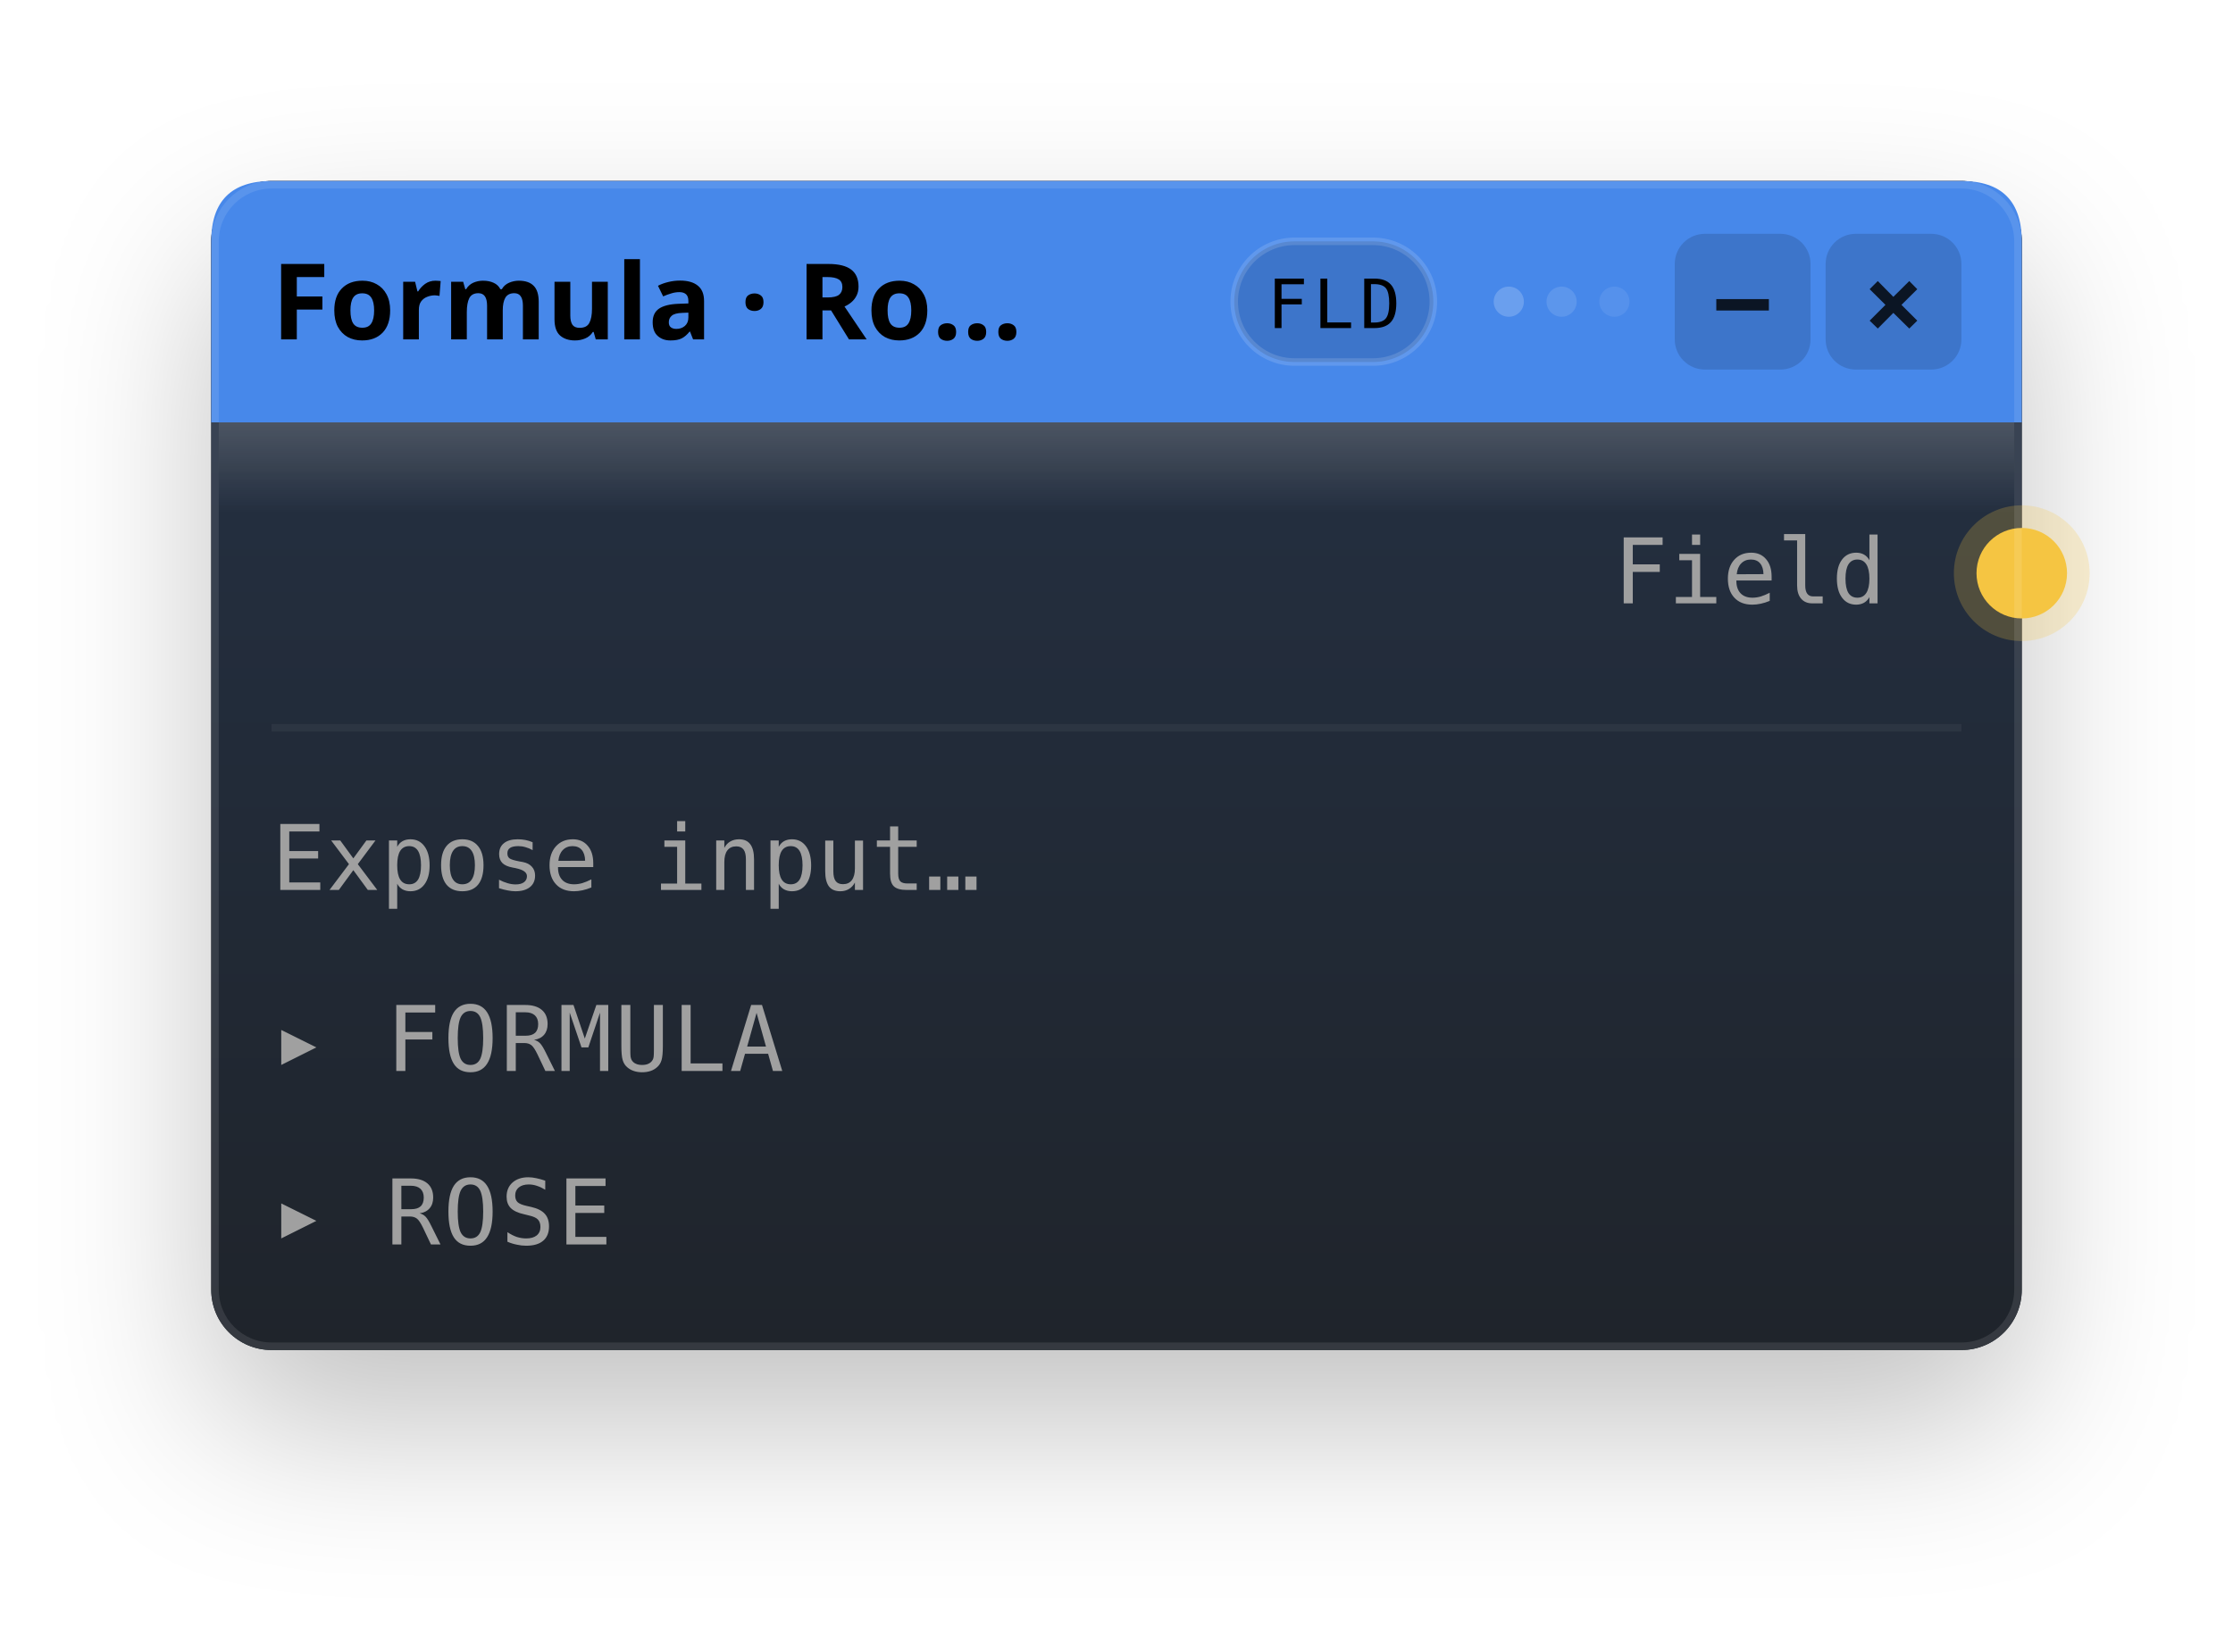
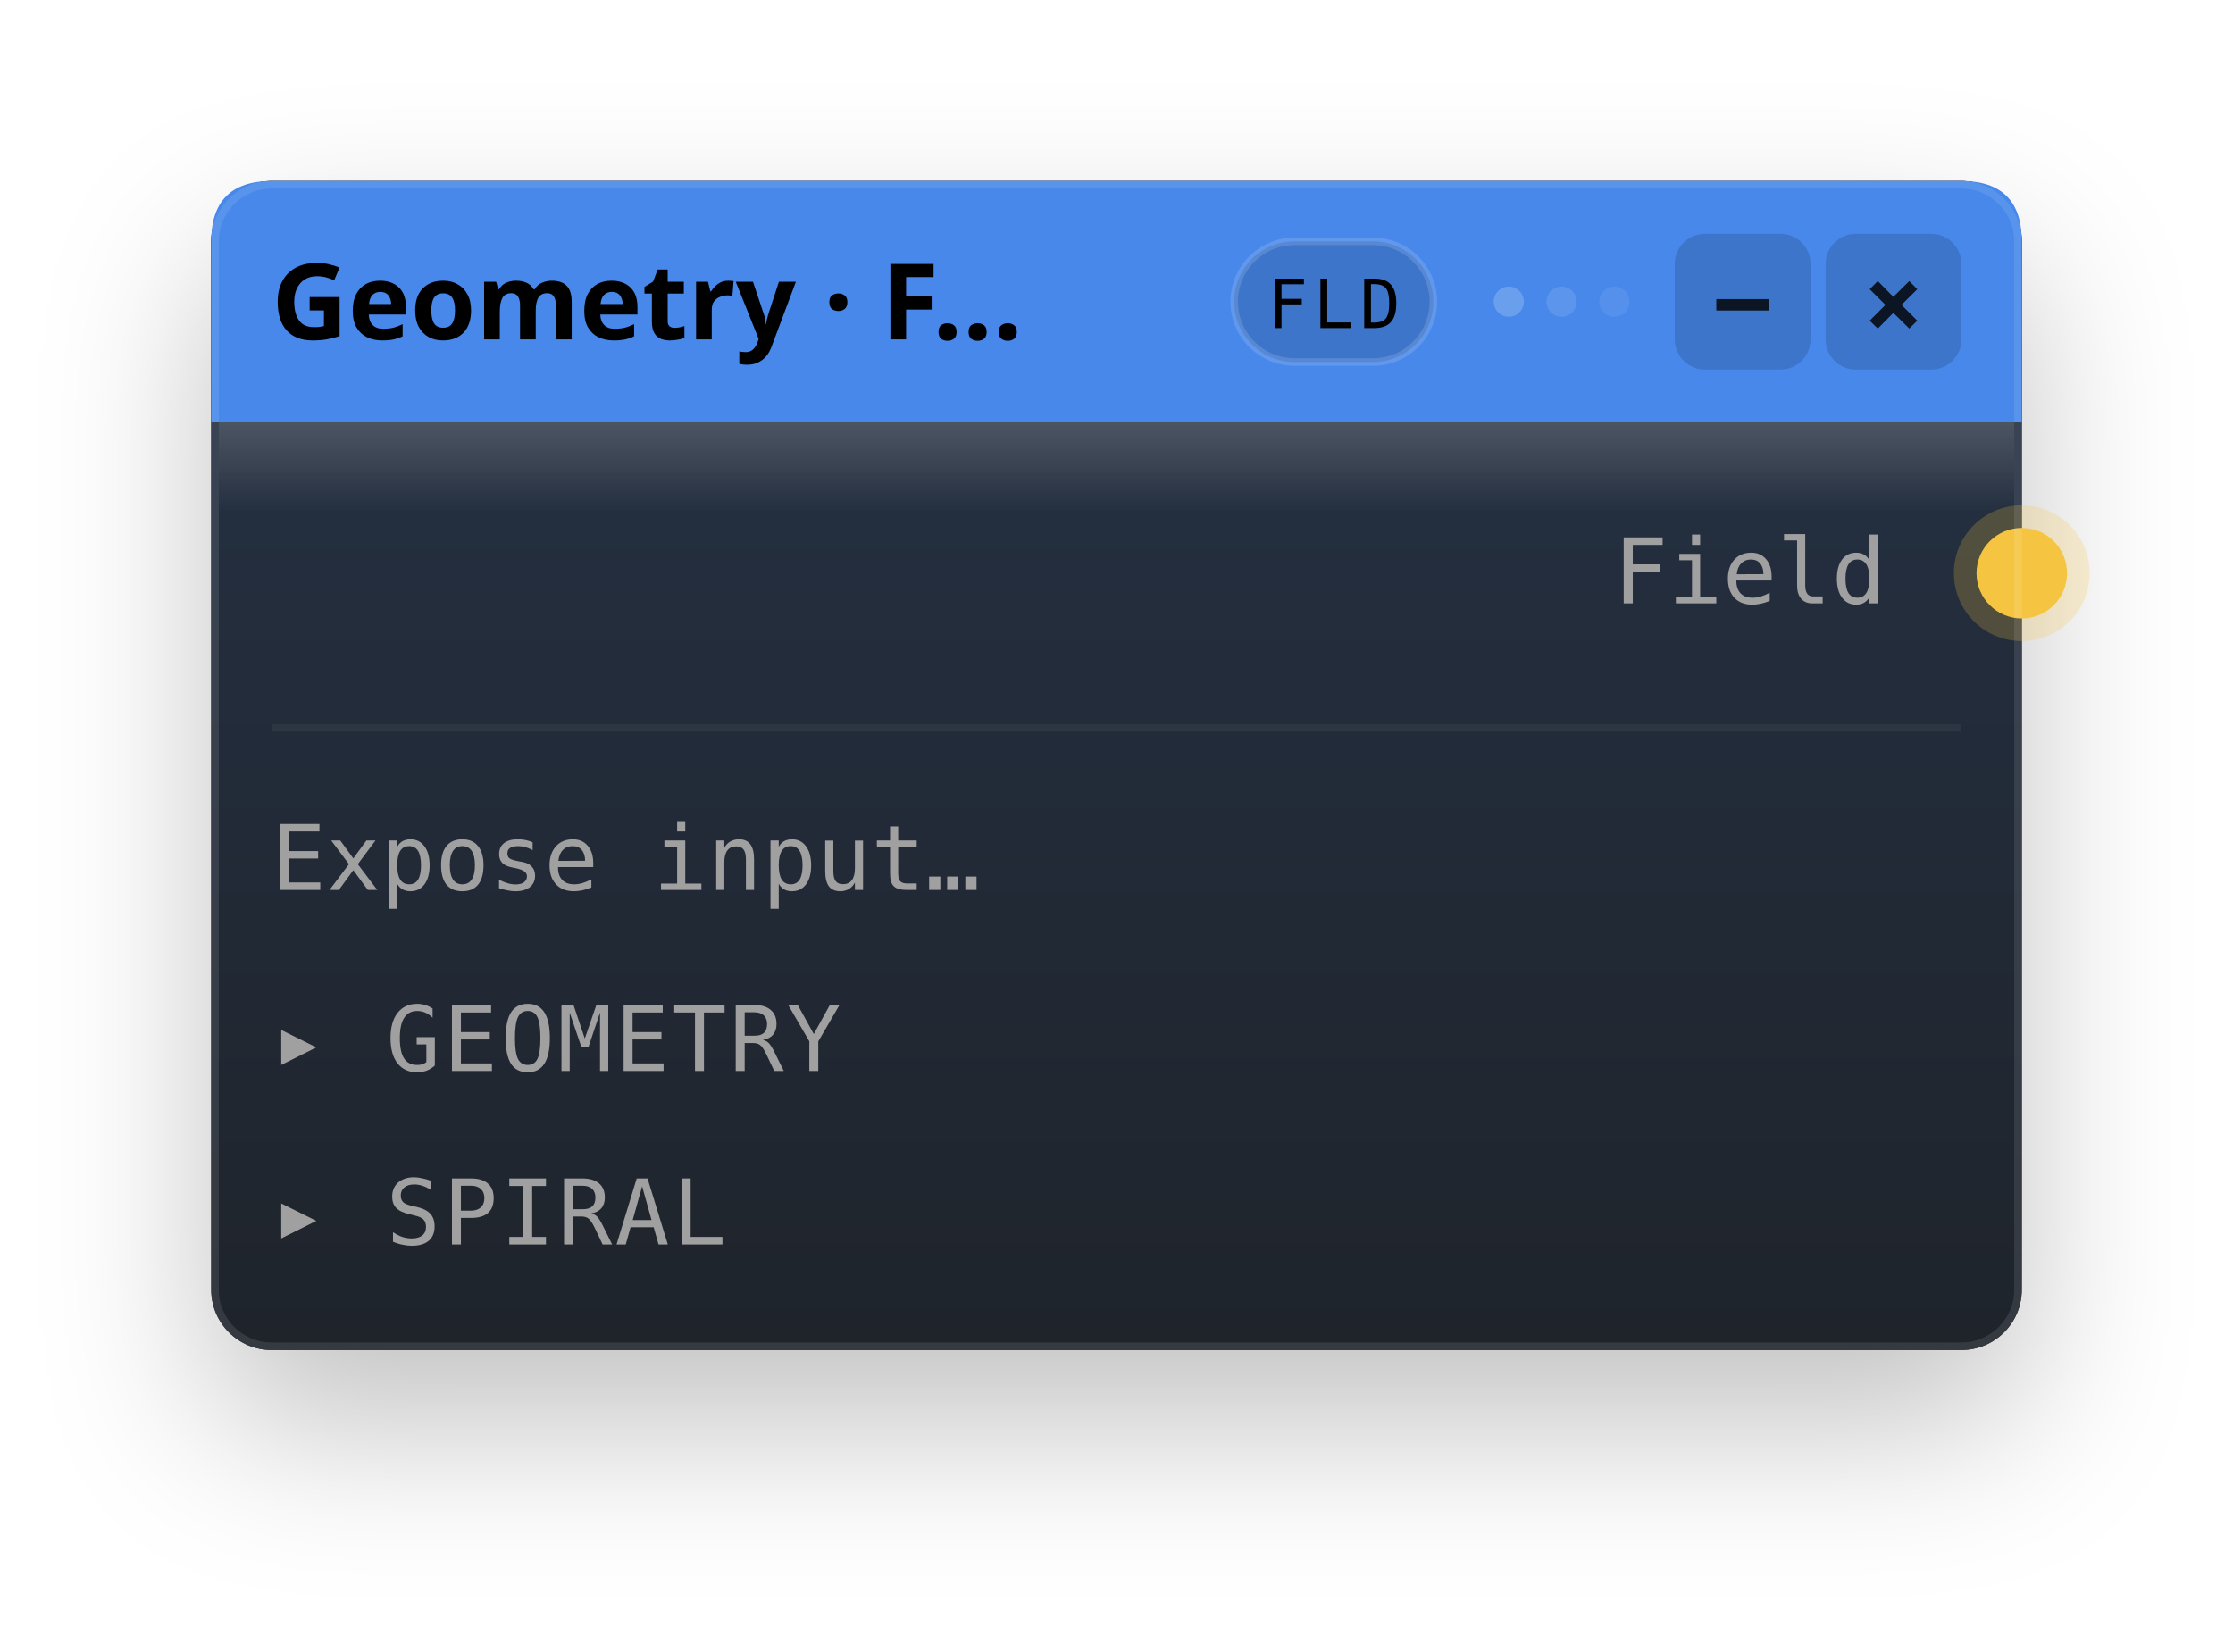
- <svg xmlns="http://www.w3.org/2000/svg" viewBox="0 0 296 219" width="296" height="219" role="img" aria-label="Formula Shapes node">
+ <svg xmlns="http://www.w3.org/2000/svg" viewBox="0 0 296 219" width="296" height="219" role="img" aria-label="Geometry Field node">
  <defs>
    <filter id="shadow" x="-20%" y="-20%" width="140%" height="160%">
      <feDropShadow dx="0" dy="10" stdDeviation="11" flood-color="#000" flood-opacity="0.24" />
    </filter>
    <filter id="grey">
      <feColorMatrix type="saturate" values="0" />
    </filter>
    <linearGradient id="headerGlow" x1="0" y1="0" x2="0" y2="1">
      <stop offset="0" stop-color="#fff" stop-opacity="1" />
      <stop offset="1" stop-color="#fff" stop-opacity="0" />
    </linearGradient>
  </defs>
  <g transform="translate(28,24)">
    <defs>
      <linearGradient id="tint-field" x1="0" y1="0" x2="0" y2="1">
        <stop offset="0" stop-color="#253246" />
        <stop offset="1" stop-color="#1f242b" />
      </linearGradient>
    </defs>
    <rect x="0" y="0" width="240" height="155" rx="8" fill="#1f242b" filter="url(#shadow)" />
    <rect x="0" y="0" width="240" height="155" rx="8" fill="url(#tint-field)" />
    <path d="M0,32 L0,8 Q0,0 8,0 L232,0 Q240,0 240,8 L240,32 Z" fill="#4788ea" />
    <rect x="1" y="32" width="238" height="12" fill="url(#headerGlow)" opacity="0.18" />
-     <text x="8" y="21" font-family="'Audiowide','Trebuchet MS','Arial Black',sans-serif" font-size="14" font-weight="600" fill="#000">Formula · Ro…</text>
+     <text x="8" y="21" font-family="'Audiowide','Trebuchet MS','Arial Black',sans-serif" font-size="14" font-weight="600" fill="#000">Geometry · F…</text>
    <rect x="135.6" y="8" width="26.4" height="16" rx="8" fill="rgba(0,0,0,0.14)" stroke="rgba(255,255,255,0.14)" />
    <text x="148.8" y="19.5" text-anchor="middle" font-family="'JetBrains Mono','Cascadia Mono','Consolas',monospace" font-size="9" letter-spacing="0.08em" fill="#000">FLD</text>
    <circle cx="172" cy="16" r="2" fill="rgba(255,255,255,0.96)" opacity="0.2" />
    <circle cx="179" cy="16" r="2" fill="rgba(255,255,255,0.96)" opacity="0.12" />
    <circle cx="186" cy="16" r="2" fill="rgba(255,255,255,0.96)" opacity="0.08" />
    <rect x="194" y="7" width="18" height="18" rx="4" fill="rgba(0,0,0,0.14)" />
    <text x="203" y="20.5" text-anchor="middle" font-family="'JetBrains Mono','Cascadia Mono','Consolas',monospace" font-size="13" font-weight="700" fill="rgba(0,0,0,0.82)">−</text>
    <rect x="214" y="7" width="18" height="18" rx="4" fill="rgba(0,0,0,0.14)" />
    <text x="223" y="20.5" text-anchor="middle" font-family="'JetBrains Mono','Cascadia Mono','Consolas',monospace" font-size="13" font-weight="700" fill="rgba(0,0,0,0.82)">×</text>
    <circle cx="240" cy="52" r="9" fill="#f5c542" opacity="0.22" />
    <circle cx="240" cy="52" r="6" fill="#f5c542" />
    <text x="222" y="56" font-family="'JetBrains Mono','Cascadia Mono','Consolas',monospace" font-size="12" fill="#a0a0a0" text-anchor="end">Field</text>
    <line x1="8" y1="72.5" x2="232" y2="72.5" stroke="rgba(255,255,255,0.05)" />
    <text x="8" y="94" font-family="'JetBrains Mono','Cascadia Mono','Consolas',monospace" font-size="12" fill="#a0a0a0">Expose input…</text>
-     <text x="8" y="118" font-family="'JetBrains Mono','Cascadia Mono','Consolas',monospace" font-size="12" fill="#a0a0a0" letter-spacing="0.03em">▸ FORMULA</text>
-     <text x="8" y="141" font-family="'JetBrains Mono','Cascadia Mono','Consolas',monospace" font-size="12" fill="#a0a0a0" letter-spacing="0.03em">▸ ROSE</text>
+     <text x="8" y="118" font-family="'JetBrains Mono','Cascadia Mono','Consolas',monospace" font-size="12" fill="#a0a0a0" letter-spacing="0.03em">▸ GEOMETRY</text>
+     <text x="8" y="141" font-family="'JetBrains Mono','Cascadia Mono','Consolas',monospace" font-size="12" fill="#a0a0a0" letter-spacing="0.03em">▸ SPIRAL</text>
    <rect x="0.5" y="0.5" width="239" height="154" rx="7.5" fill="none" stroke="rgba(255,255,255,0.1)" />
  </g>
</svg>
